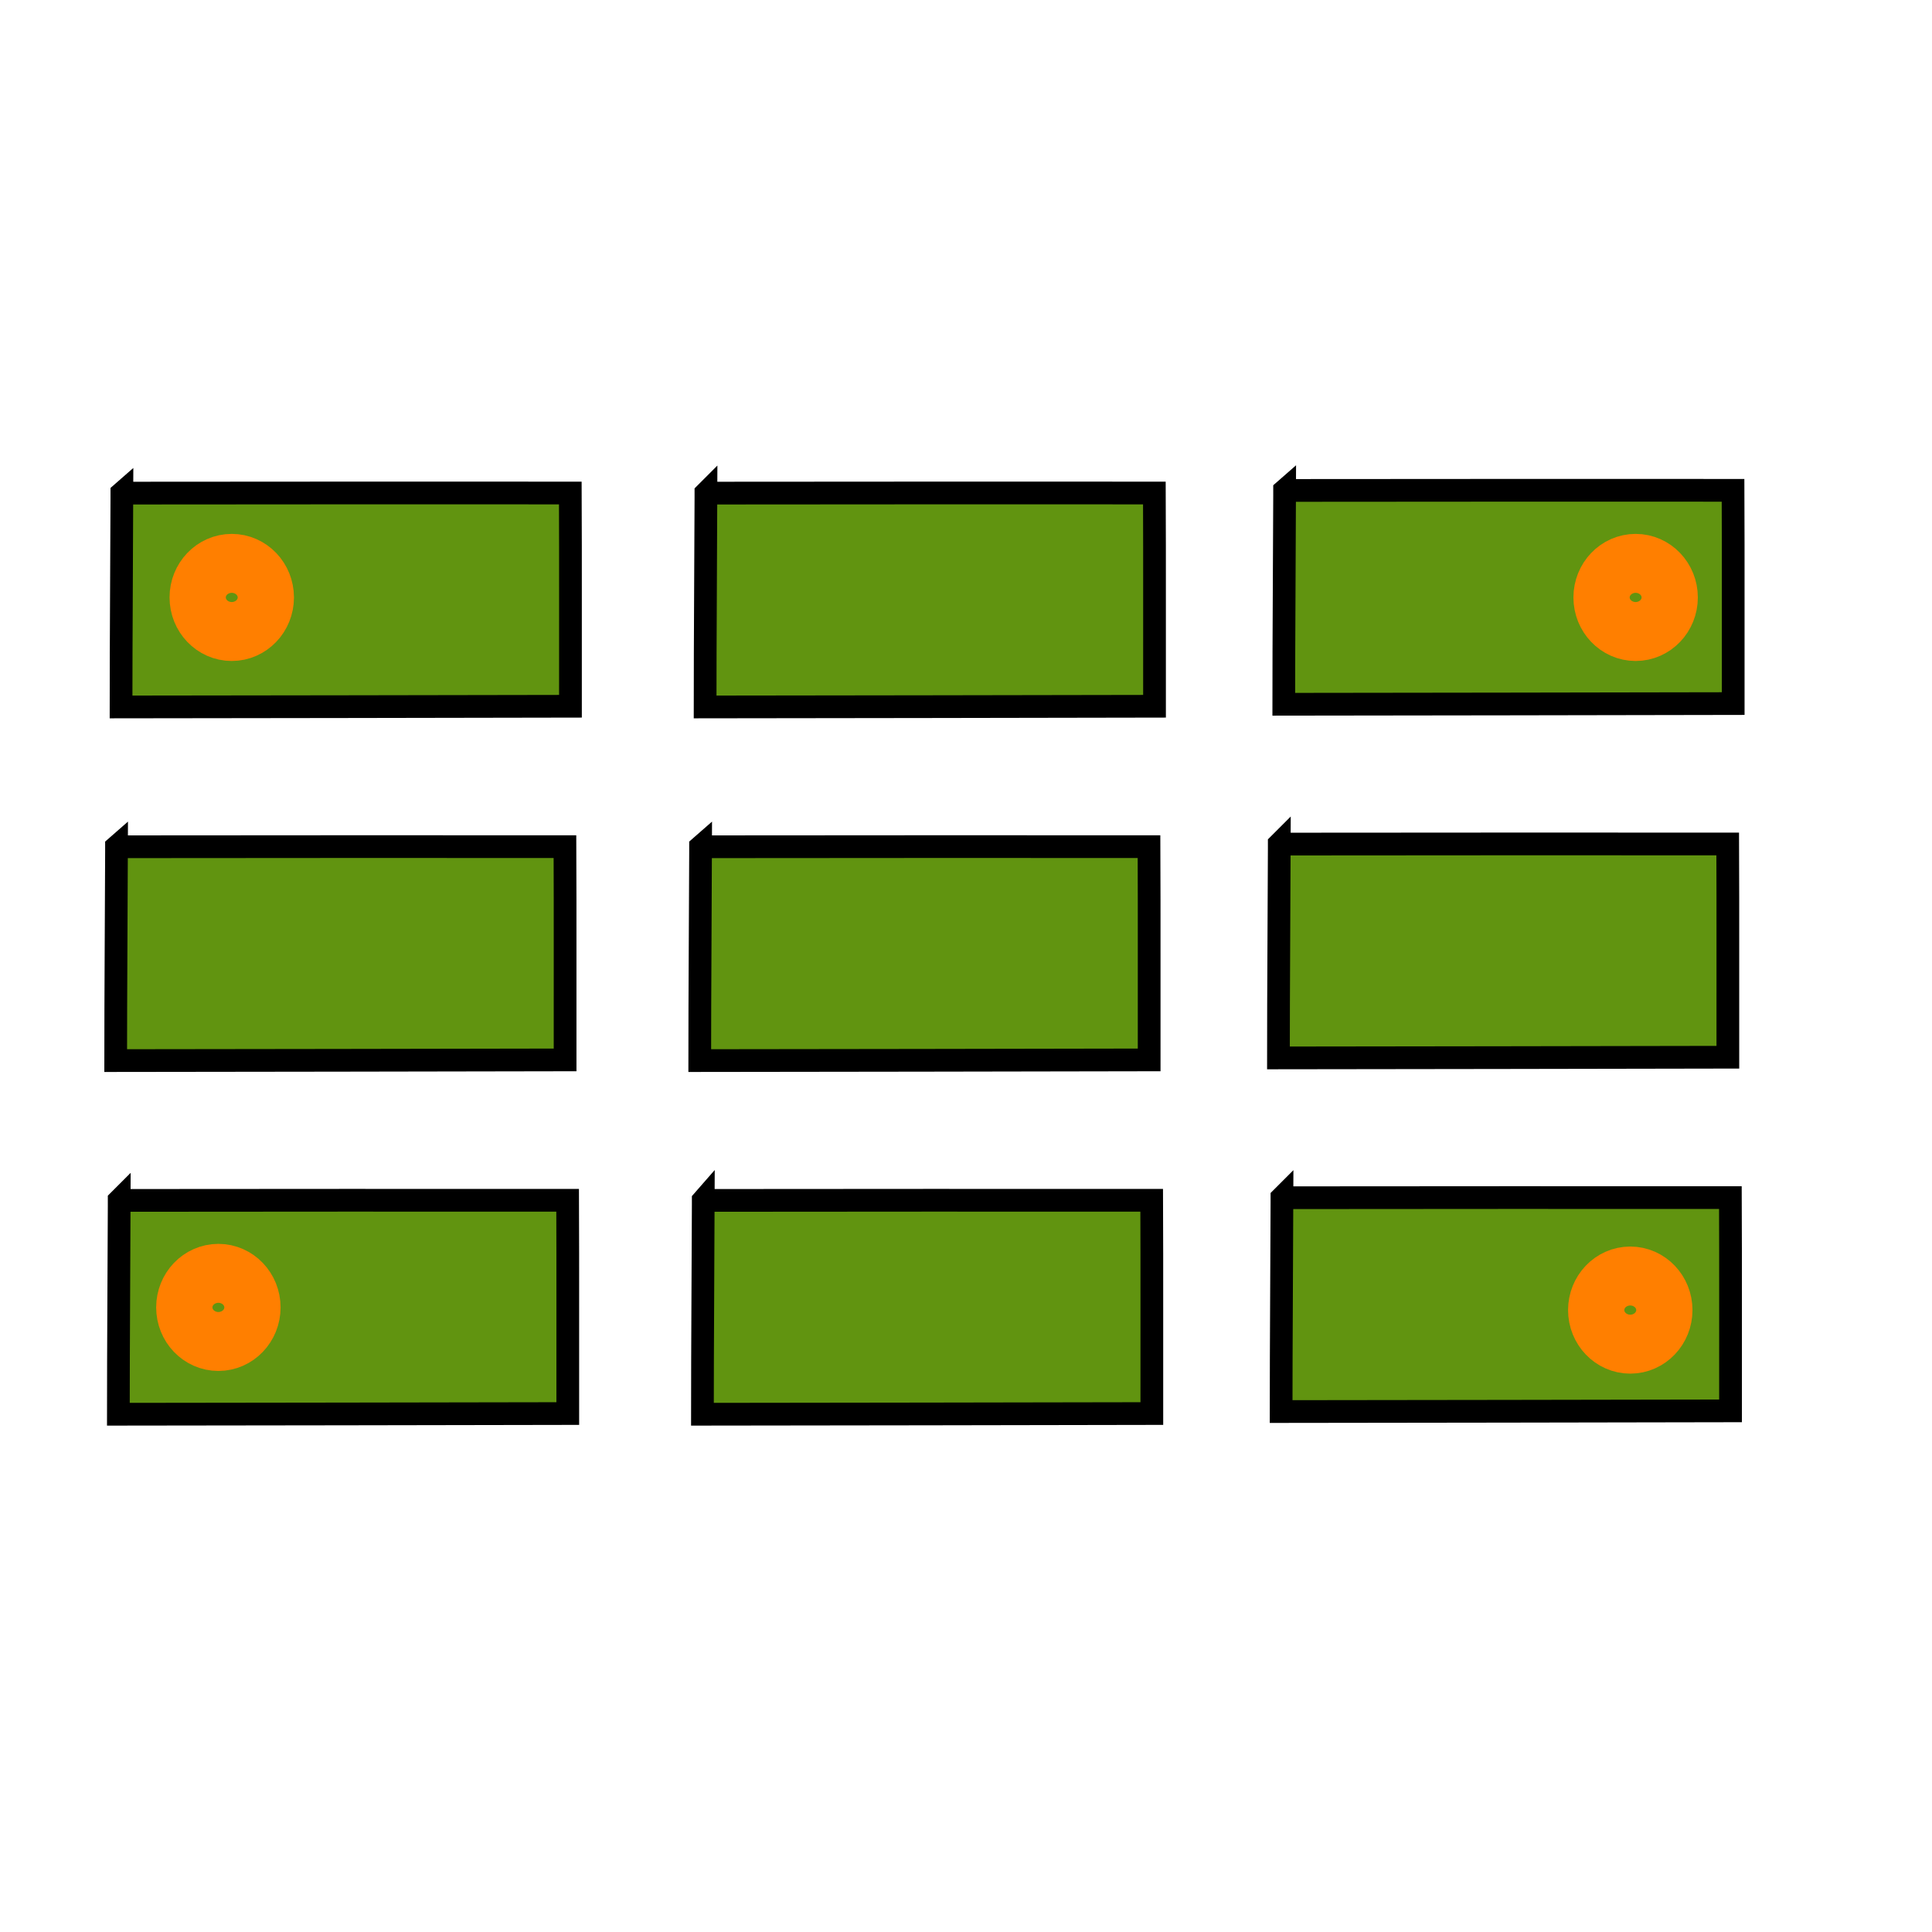
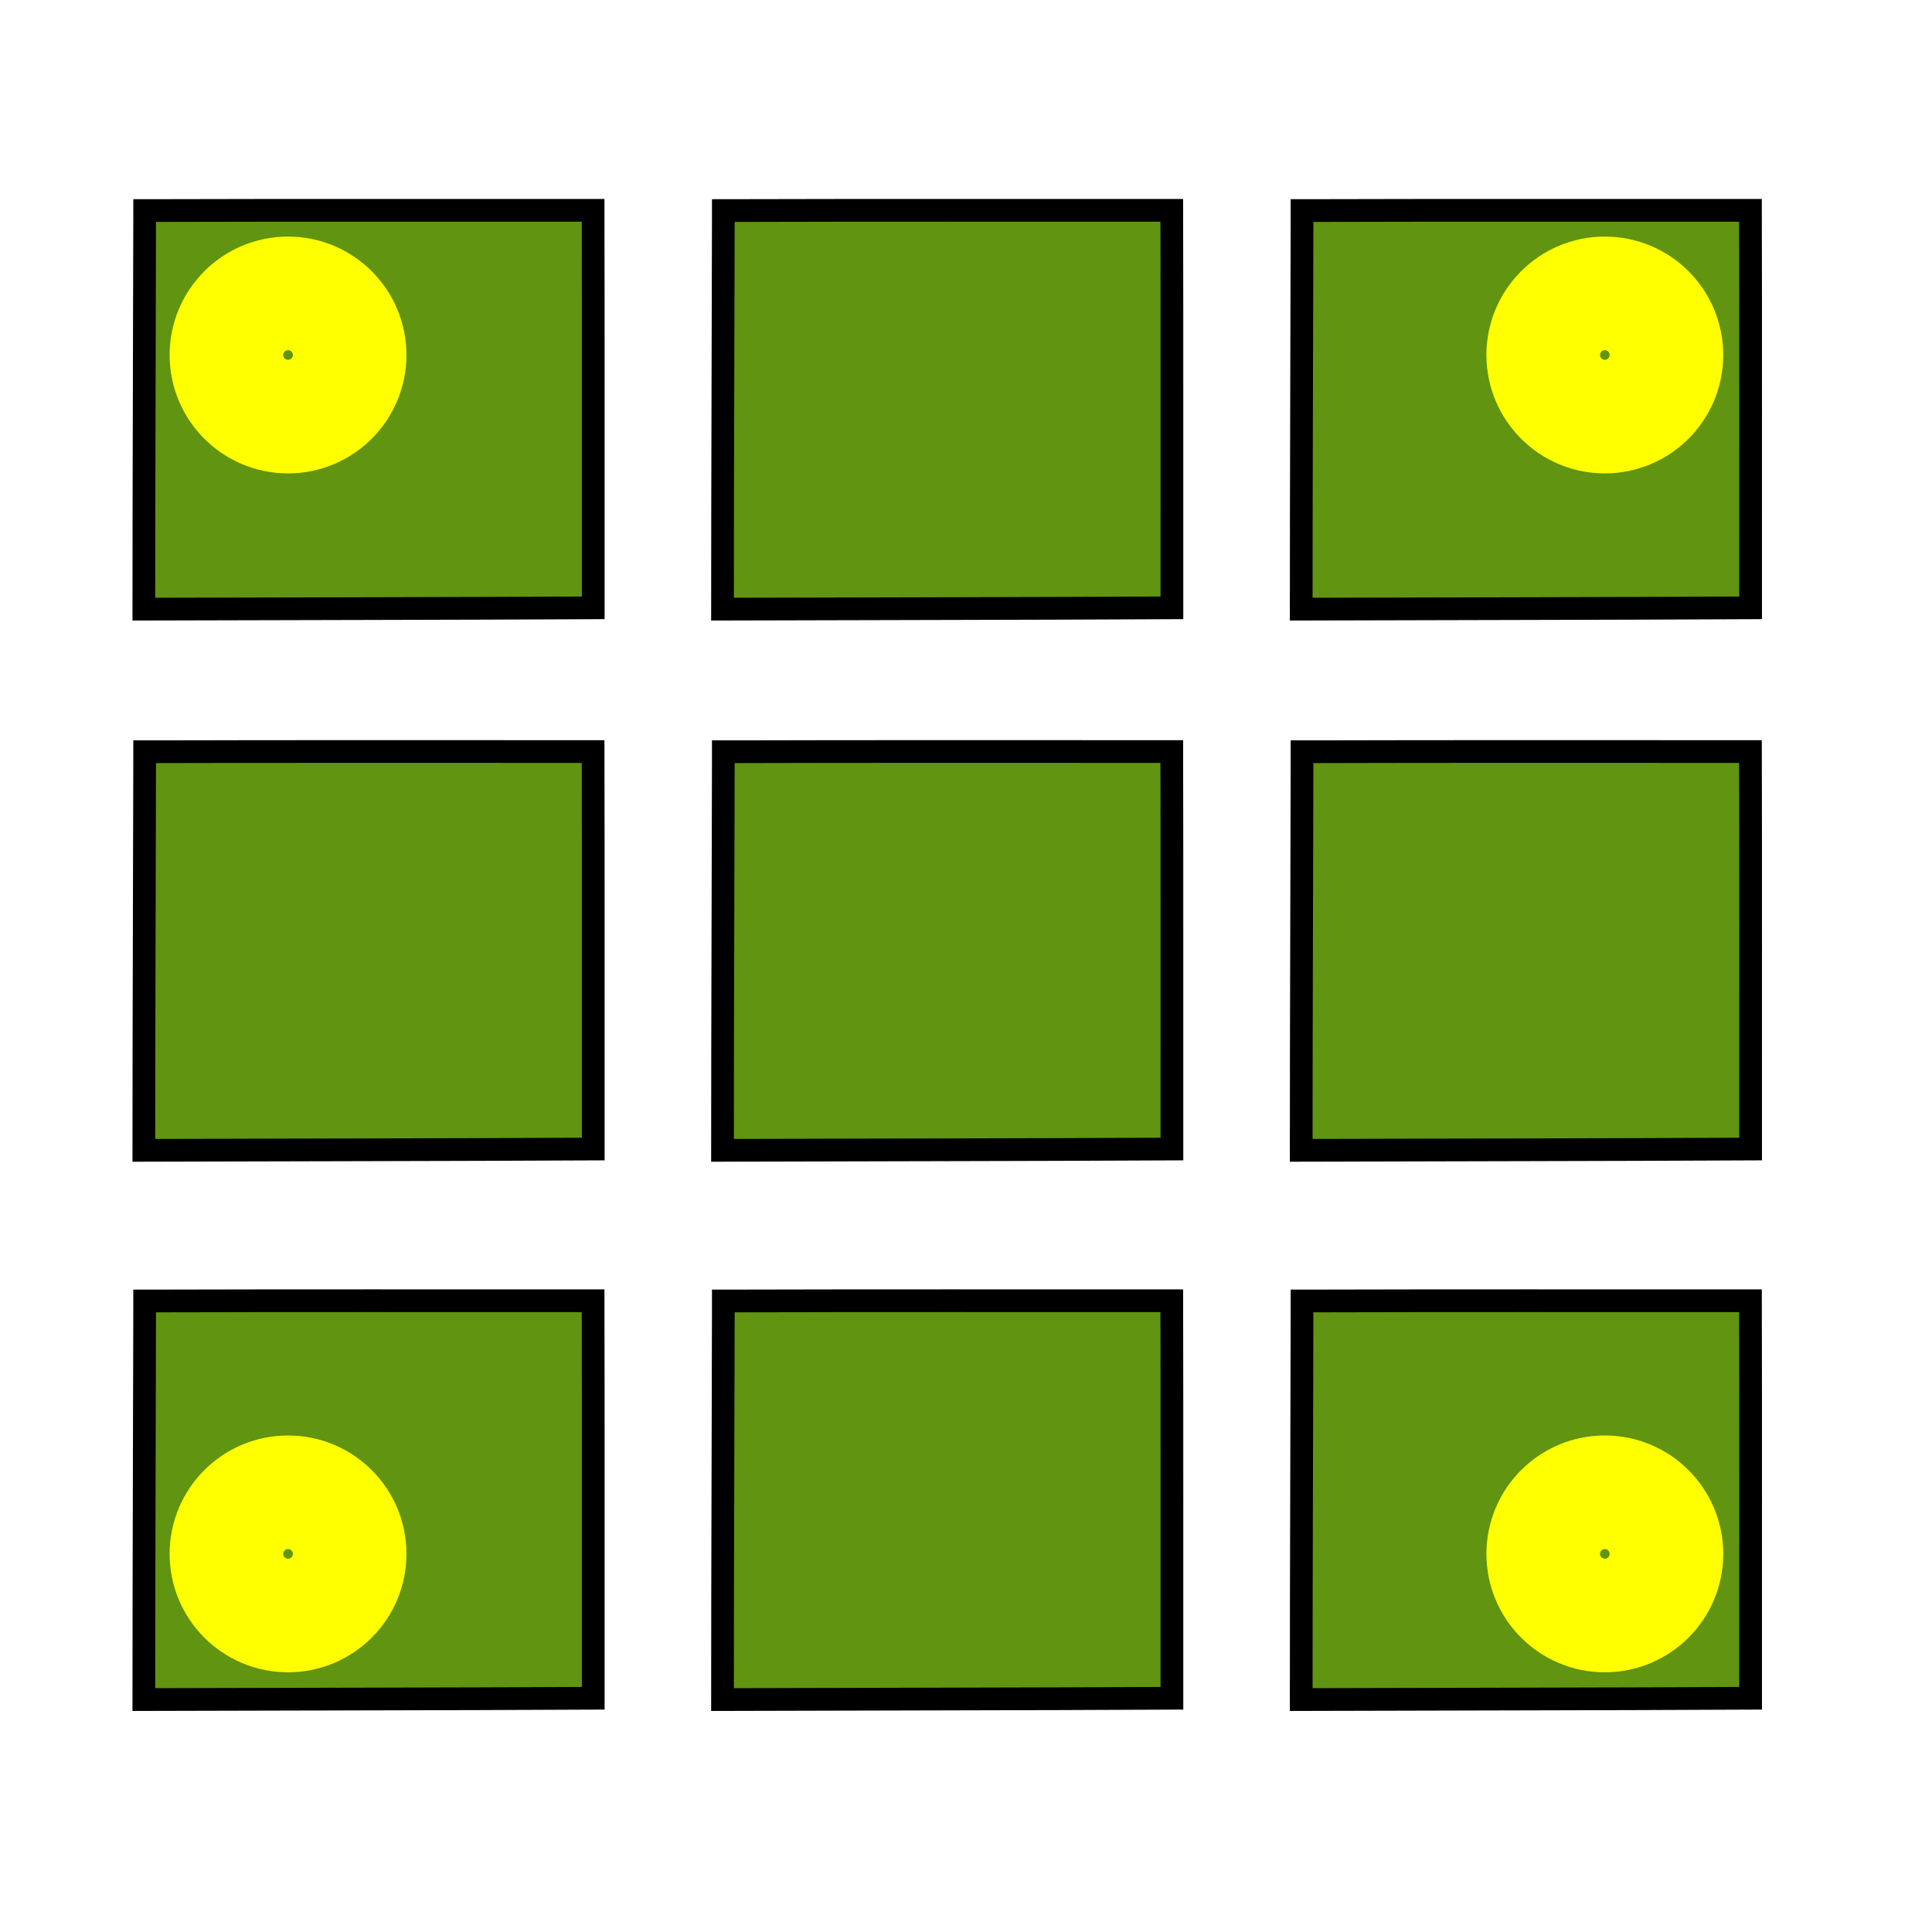
<svg xmlns="http://www.w3.org/2000/svg" width="85.039" height="85.039" version="1.1">
  <g>
-     <path stroke="#000000" stroke-dashoffset="0" stroke-miterlimit="4" fill-rule="nonzero" fill="#619410" id="path4762-36" d="m5.365,21.703c-0.01,3.137 -0.036,6.279 -0.037,9.414c6.593,-0.011 13.192,-0.013 19.781,-0.03c-0.004,-3.128 0.008,-6.261 -0.006,-9.387c-6.579,0 -13.164,-0.005 -19.739,0.005l0,-0.001z" />
-     <path stroke="#000000" stroke-dashoffset="0" stroke-miterlimit="4" fill-rule="nonzero" fill="#619410" id="svg_9" d="m31.073,21.703c-0.01,3.137 -0.036,6.279 -0.037,9.414c6.593,-0.011 13.192,-0.013 19.781,-0.03c-0.004,-3.128 0.008,-6.261 -0.006,-9.387c-6.579,0 -13.164,-0.005 -19.739,0.005l0,-0.001z" />
-     <path stroke="#000000" stroke-dashoffset="0" stroke-miterlimit="4" fill-rule="nonzero" fill="#619410" id="svg_10" d="m56.544,21.585c-0.01,3.137 -0.036,6.279 -0.037,9.414c6.593,-0.011 13.192,-0.013 19.781,-0.03c-0.004,-3.128 0.008,-6.261 -0.006,-9.387c-6.579,0 -13.164,-0.005 -19.739,0.005l0,-0.001z" />
-     <path stroke="#000000" stroke-dashoffset="0" stroke-miterlimit="4" fill-rule="nonzero" fill="#619410" id="svg_11" d="m5.129,37.269c-0.01,3.137 -0.036,6.279 -0.037,9.414c6.593,-0.011 13.192,-0.013 19.781,-0.03c-0.004,-3.128 0.008,-6.261 -0.006,-9.387c-6.579,0 -13.164,-0.005 -19.739,0.005l0,-0.001z" />
-     <path stroke="#000000" stroke-dashoffset="0" stroke-miterlimit="4" fill-rule="nonzero" fill="#619410" id="svg_12" d="m30.837,37.269c-0.01,3.137 -0.036,6.279 -0.037,9.414c6.593,-0.011 13.192,-0.013 19.781,-0.03c-0.004,-3.128 0.008,-6.261 -0.006,-9.387c-6.579,0 -13.164,-0.005 -19.739,0.005l0,-0.001z" />
-     <path stroke="#000000" stroke-dashoffset="0" stroke-miterlimit="4" fill-rule="nonzero" fill="#619410" id="svg_13" d="m56.309,37.151c-0.01,3.137 -0.036,6.279 -0.037,9.414c6.593,-0.011 13.192,-0.013 19.781,-0.03c-0.004,-3.128 0.008,-6.261 -0.006,-9.387c-6.579,0 -13.164,-0.005 -19.739,0.005l0,-0.001z" />
-     <path stroke="#000000" stroke-dashoffset="0" stroke-miterlimit="4" fill-rule="nonzero" fill="#619410" id="svg_14" d="m5.247,52.835c-0.01,3.137 -0.036,6.279 -0.037,9.414c6.593,-0.011 13.192,-0.013 19.781,-0.03c-0.004,-3.128 0.008,-6.261 -0.006,-9.387c-6.579,0 -13.164,-0.005 -19.739,0.005l0,-0.001z" />
-     <path stroke="#000000" stroke-dashoffset="0" stroke-miterlimit="4" fill-rule="nonzero" fill="#619410" id="svg_15" d="m30.955,52.835c-0.01,3.137 -0.036,6.279 -0.037,9.414c6.593,-0.011 13.192,-0.013 19.781,-0.03c-0.004,-3.128 0.008,-6.261 -0.006,-9.387c-6.579,0 -13.164,-0.005 -19.739,0.005l0,-0.001z" />
-     <path stroke="#000000" stroke-dashoffset="0" stroke-miterlimit="4" fill-rule="nonzero" fill="#619410" id="svg_16" d="m56.427,52.717c-0.01,3.137 -0.036,6.279 -0.037,9.414c6.593,-0.011 13.192,-0.013 19.781,-0.03c-0.004,-3.128 0.008,-6.261 -0.006,-9.387c-6.579,0 -13.164,-0.005 -19.739,0.005l0,-0.001z" />
-     <ellipse stroke-width="3" ry="1.297" rx="1.238" id="svg_17" cy="26.297" cx="10.201" stroke="#ff7f00" fill="#619410" />
-     <ellipse id="svg_18" cy="21.698" cx="21.817" stroke="#000000" fill="#619410" />
-     <ellipse id="svg_19" cy="26.533" cx="10.732" stroke="#000000" fill="#619410" />
-     <ellipse stroke-width="3" ry="1.297" rx="1.238" id="svg_20" cy="57.547" cx="9.612" stroke="#ff7f00" fill="#619410" />
-     <ellipse stroke-width="3" ry="1.297" rx="1.238" id="svg_21" cy="57.665" cx="71.758" stroke="#ff7f00" fill="#619410" />
-     <ellipse stroke-width="3" ry="1.297" rx="1.238" id="svg_22" cy="26.297" cx="71.994" stroke="#ff7f00" fill="#619410" />
+     <path stroke="#000000" stroke-dashoffset="0" stroke-miterlimit="4" fill-rule="nonzero" fill="#619410" id="path4762-36" d="m6.368,9.266c-0.01,5.848 -0.036,11.703 -0.037,17.546c6.593,-0.021 13.192,-0.024 19.781,-0.057c-0.004,-5.831 0.008,-11.67 -0.006,-17.496c-6.579,0 -13.164,-0.009 -19.739,0.009l0,-0.002z" />
+     <ellipse stroke="#ffff00" stroke-width="5" ry="2.712" rx="2.712" id="svg_17" cy="15.625" cx="12.678" fill="#619410" />
+     <ellipse id="svg_18" cy="17.452" cx="22.996" stroke="#000000" fill="#619410" />
+     <ellipse id="svg_19" cy="22.287" cx="11.911" stroke="#000000" fill="#619410" />
+     <path stroke="#000000" stroke-dashoffset="0" stroke-miterlimit="4" fill-rule="nonzero" fill="#619410" id="svg_23" d="m31.839,9.266c-0.01,5.848 -0.036,11.703 -0.037,17.546c6.593,-0.021 13.192,-0.024 19.781,-0.057c-0.004,-5.831 0.008,-11.67 -0.006,-17.496c-6.579,0 -13.164,-0.009 -19.739,0.009l0,-0.002z" />
+     <path stroke="#000000" stroke-dashoffset="0" stroke-miterlimit="4" fill-rule="nonzero" fill="#619410" id="svg_24" d="m57.311,9.266c-0.01,5.848 -0.036,11.703 -0.037,17.546c6.593,-0.021 13.192,-0.024 19.781,-0.057c-0.004,-5.831 0.008,-11.67 -0.006,-17.496c-6.579,0 -13.164,-0.009 -19.739,0.009l0,-0.002z" />
+     <path stroke="#000000" stroke-dashoffset="0" stroke-miterlimit="4" fill-rule="nonzero" fill="#619410" id="svg_25" d="m6.368,33.087c-0.01,5.848 -0.036,11.703 -0.037,17.546c6.593,-0.021 13.192,-0.024 19.781,-0.057c-0.004,-5.831 0.008,-11.67 -0.006,-17.496c-6.579,0 -13.164,-0.009 -19.739,0.009l0,-0.002z" />
+     <ellipse id="svg_27" cy="41.856" cx="22.76" stroke="#000000" fill="#619410" />
+     <ellipse id="svg_28" cy="41.856" cx="11.675" stroke="#000000" fill="#619410" />
+     <path stroke="#000000" stroke-dashoffset="0" stroke-miterlimit="4" fill-rule="nonzero" fill="#619410" id="svg_29" d="m31.839,33.087c-0.01,5.848 -0.036,11.703 -0.037,17.546c6.593,-0.021 13.192,-0.024 19.781,-0.057c-0.004,-5.831 0.008,-11.67 -0.006,-17.496c-6.579,0 -13.164,-0.009 -19.739,0.009l0,-0.002z" />
+     <path stroke="#000000" stroke-dashoffset="0" stroke-miterlimit="4" fill-rule="nonzero" fill="#619410" id="svg_30" d="m57.311,33.087c-0.01,5.848 -0.036,11.703 -0.037,17.546c6.593,-0.021 13.192,-0.024 19.781,-0.057c-0.004,-5.831 0.008,-11.67 -0.006,-17.496c-6.579,0 -13.164,-0.009 -19.739,0.009l0,-0.002z" />
+     <path stroke="#000000" stroke-dashoffset="0" stroke-miterlimit="4" fill-rule="nonzero" fill="#619410" id="svg_31" d="m6.368,57.262c-0.01,5.848 -0.036,11.703 -0.037,17.546c6.593,-0.021 13.192,-0.024 19.781,-0.057c-0.004,-5.831 0.008,-11.67 -0.006,-17.496c-6.579,0 -13.164,-0.009 -19.739,0.009l0,-0.002z" />
+     <ellipse id="svg_33" cy="65.448" cx="22.642" stroke="#000000" fill="#619410" />
+     <ellipse id="svg_34" cy="70.283" cx="11.557" stroke="#000000" fill="#619410" />
+     <path stroke="#000000" stroke-dashoffset="0" stroke-miterlimit="4" fill-rule="nonzero" fill="#619410" id="svg_35" d="m31.839,57.262c-0.01,5.848 -0.036,11.703 -0.037,17.546c6.593,-0.021 13.192,-0.024 19.781,-0.057c-0.004,-5.831 0.008,-11.67 -0.006,-17.496c-6.579,0 -13.164,-0.009 -19.739,0.009l0,-0.002z" />
+     <path stroke="#000000" stroke-dashoffset="0" stroke-miterlimit="4" fill-rule="nonzero" fill="#619410" id="svg_36" d="m57.311,57.262c-0.01,5.848 -0.036,11.703 -0.037,17.546c6.593,-0.021 13.192,-0.024 19.781,-0.057c-0.004,-5.831 0.008,-11.67 -0.006,-17.496c-6.579,0 -13.164,-0.009 -19.739,0.009l0,-0.002z" />
+     <ellipse stroke="#ffff00" stroke-width="5" ry="2.712" rx="2.712" id="svg_37" cy="68.396" cx="12.678" fill="#619410" />
+     <ellipse stroke="#ffff00" stroke-width="5" ry="2.712" rx="2.712" id="svg_38" cy="15.625" cx="70.638" fill="#619410" />
+     <ellipse stroke="#ffff00" stroke-width="5" ry="2.712" rx="2.712" id="svg_39" cy="68.396" cx="70.638" fill="#619410" />
  </g>
</svg>
